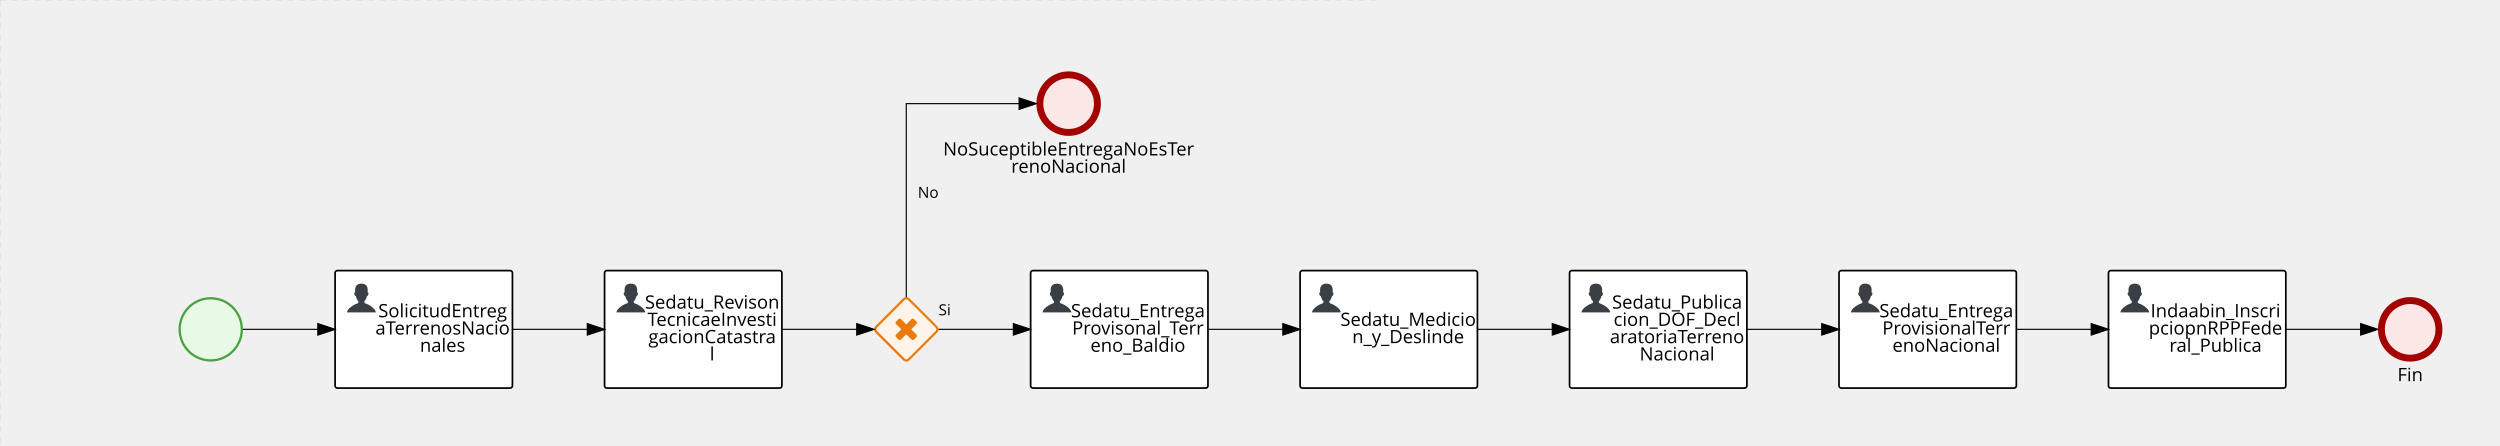
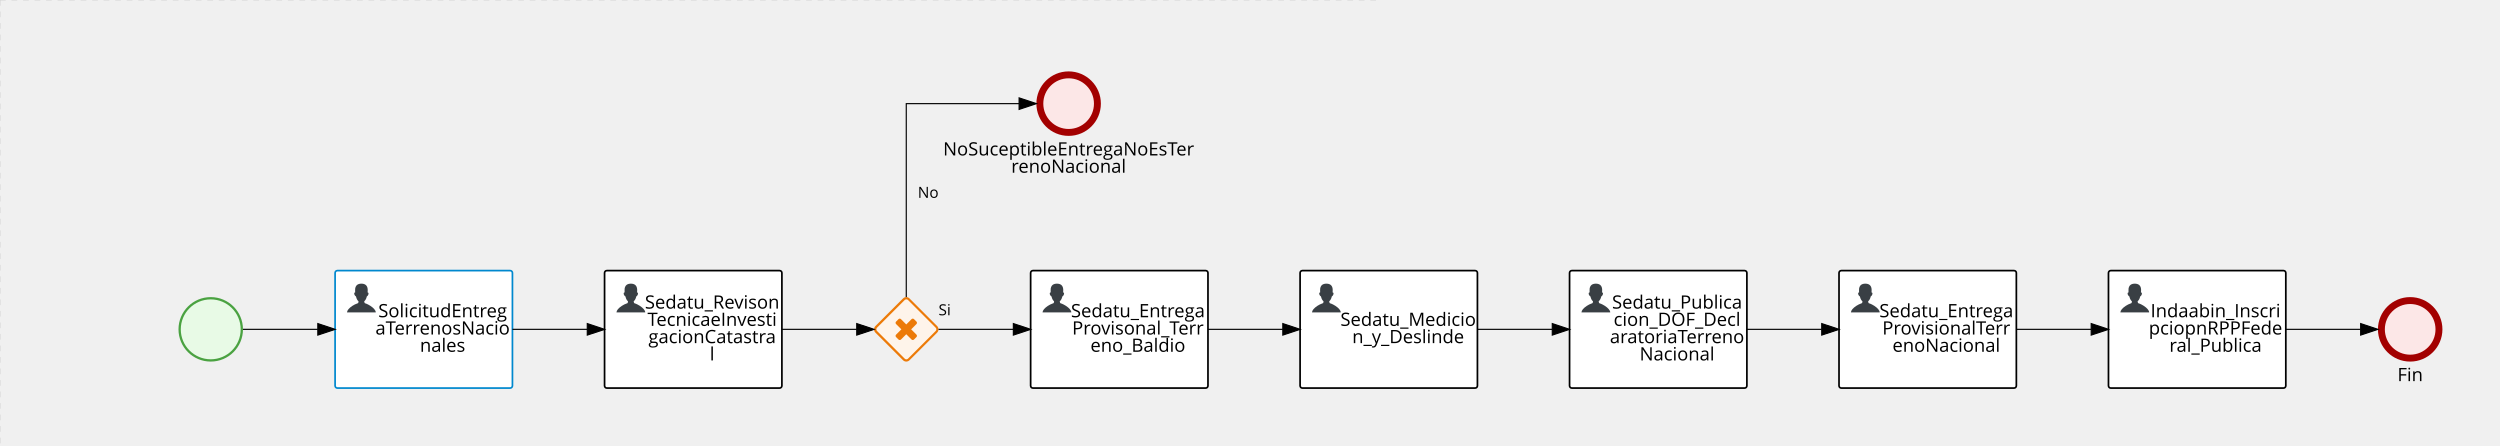
<svg xmlns="http://www.w3.org/2000/svg" version="1.1" width="2171" height="387" viewBox="0 0 2171 387">
  <defs />
  <g transform="matrix(1,0,0,1,0,0)">
    <g>
      <g>
        <g>
          <path fill="none" stroke="#d3d3d3" paint-order="fill stroke markers" d=" M 0 0 L 1200 0" stroke-miterlimit="10" stroke-opacity="0.8" stroke-dasharray="5" />
        </g>
        <g>
          <path fill="none" stroke="#d3d3d3" paint-order="fill stroke markers" d=" M 0 0 L 0 800" stroke-miterlimit="10" stroke-opacity="0.8" stroke-dasharray="5" />
        </g>
      </g>
      <g id="_8FF0A43F-6382-45C9-BA72-5A724DCAC5A2" bpmn2nodeid="_8FF0A43F-6382-45C9-BA72-5A724DCAC5A2" transform="matrix(1,0,0,1,1363,235)">
        <g>
          <path fill="none" stroke="none" />
        </g>
        <g transform="matrix(1,0,0,1,0,0)">
          <path fill="#ffffff" stroke="none" id="_8FF0A43F-6382-45C9-BA72-5A724DCAC5A2?shapeType=BACKGROUND" paint-order="stroke fill markers" d=" M 2 0 L 152 0 L 152 0 A 2 2 0 0 1 154 2 L 154 100 L 154 100 A 2 2 0 0 1 152 102 L 2 102 L 2 102 A 2 2 0 0 1 0 100 L 0 2 L 0 2 A 2 2 0 0 1 2 0 Z" />
        </g>
        <g transform="matrix(1,0,0,1,0,0)">
          <path fill="none" stroke="#000000" id="_8FF0A43F-6382-45C9-BA72-5A724DCAC5A2?shapeType=BORDER&amp;renderType=STROKE" paint-order="fill stroke markers" d=" M 2 0 L 152 0 L 152 0 A 2 2 0 0 1 154 2 L 154 100 L 154 100 A 2 2 0 0 1 152 102 L 2 102 L 2 102 A 2 2 0 0 1 0 100 L 0 2 L 0 2 A 2 2 0 0 1 2 0 Z" stroke-miterlimit="10" stroke-width="1.5" stroke-dasharray="" />
        </g>
        <g>
          <g transform="matrix(0.06,0,0,0.06,9.4,9.4)">
            <g transform="matrix(1,0,0,1,0,0)">
              <path fill="#393f44" stroke="none" id="_8FF0A43F-6382-45C9-BA72-5A724DCAC5A2_task__JrCX__gE2q" paint-order="stroke fill markers" d=" M 0 0 M 16 445.21 C 16 440.869 18.784 431.129 22.001 424.217 C 35.768 394.64 77.283 359.28 129 333.084 C 144.516 325.224 157.347 319.964 167.807 317.174 C 171.932 316.074 175.729 314.414 176.525 313.363 C 178.894 310.234 180.914 302.908 181.727 294.5 L 182.5 286.5 L 178.507 283.455 C 166.303 274.146 154.284 251.678 148.04 226.5 C 145.611 216.707 145.056 215.462 142.984 215.158 C 141.703 214.97 138.083 212.243 134.939 209.099 C 123.233 197.393 116.891 177.376 121.44 166.49 C 123.002 162.751 128.155 159.01 131.75 159.004 C 134.448 159 134.471 158.603 132.914 138.788 C 130.927 113.496 134.279 92.265 143.132 74.076 C 152.232 55.38 167.569 42.882 189.049 36.66 C 210.203 30.532 237.797 30.532 258.951 36.66 C 300.042 48.563 318.958 83.806 314.955 141 C 314.32 150.075 313.624 157.788 313.409 158.14 C 313.194 158.493 314.575 159.073 316.479 159.43 C 328.929 161.766 330.986 177.018 321.496 196.621 C 316.903 206.109 309.357 214.508 304.817 215.185 C 303.023 215.453 302.293 217.146 299.943 226.5 C 296.659 239.567 294.474 245.305 287.948 257.995 C 282.491 268.606 273.035 281.109 268.108 284.229 L 264.871 286.278 L 265.518 292.889 C 266.345 301.33 268.639 309.871 270.877 312.837 C 272.067 314.415 275.002 315.79 280.063 317.139 C 291.069 320.075 303.617 325.274 321 334.102 C 369.815 358.891 410.848 393.758 425.032 422.5 C 429.07 430.682 432 440.232 432 445.21 L 432 448 L 224 448 L 16 448 L 16 445.21 Z" />
            </g>
          </g>
        </g>
        <g transform="matrix(1,0,0,1,4.04,13.68)">
          <g transform="matrix(0.04,0,0,0.04,63.36,69.12)">
            <g transform="matrix(1,0,0,1,0,0)">
              <path fill="none" stroke="none" />
            </g>
            <g transform="matrix(1,0,0,1,0,0)">
              <path fill="none" stroke="none" />
            </g>
          </g>
        </g>
        <g transform="matrix(1,0,0,1,35,21)">
          <text fill="#000000" stroke="none" font-family="Open Sans" font-size="12pt" font-style="normal" font-weight="normal" text-decoration="normal" x="58.355" y="12" text-anchor="middle" dominant-baseline="alphabetic">Sedatu_Publica </text>
          <text fill="#000000" stroke="none" font-family="Open Sans" font-size="12pt" font-style="normal" font-weight="normal" text-decoration="normal" x="58.355" y="27" text-anchor="middle" dominant-baseline="alphabetic"> cion_DOF_Decl </text>
          <text fill="#000000" stroke="none" font-family="Open Sans" font-size="12pt" font-style="normal" font-weight="normal" text-decoration="normal" x="58.355" y="42" text-anchor="middle" dominant-baseline="alphabetic">aratoriaTerreno</text>
          <text fill="#000000" stroke="none" font-family="Open Sans" font-size="12pt" font-style="normal" font-weight="normal" text-decoration="normal" x="58.355" y="57" text-anchor="middle" dominant-baseline="alphabetic">      Nacional      </text>
        </g>
      </g>
      <g id="_F657E1F0-E25D-414C-A22B-355D2860B07C" bpmn2nodeid="_F657E1F0-E25D-414C-A22B-355D2860B07C" transform="matrix(1,0,0,1,900,62)">
        <g>
          <path fill="none" stroke="none" />
        </g>
        <g transform="matrix(0.125,0,0,0.125,0,0)">
          <g transform="matrix(1,0,0,1,0,0)">
            <path fill="#fce7e7" stroke="none" id="_F657E1F0-E25D-414C-A22B-355D2860B07C?shapeType=BACKGROUND" paint-order="stroke fill markers" d=" M 0 0 M 444 224 C 444 263.9 434.2 300.8 414.4 334.5 C 394.7 368.2 368 394.9 334.4 414.5 C 300.8 434.1 263.9 444 224 444 C 184.1 444 147.2 434.2 113.5 414.4 C 79.8 394.7 53.1 368 33.5 334.4 C 13.9 300.8 4 263.9 4 224 C 4 184.1 13.8 147.2 33.6 113.5 C 53.4 79.8 80.1 53.1 113.6 33.5 C 147.1 13.9 184.1 4 224 4 C 263.9 4 300.8 13.8 334.5 33.6 C 368.2 53.4 394.9 80.1 414.5 113.6 C 434.1 147.1 444 184.1 444 224 Z" />
          </g>
          <g>
            <g transform="matrix(1,0,0,1,0,0)">
              <g transform="matrix(1,0,0,1,0,0)">
                <path fill="#a30000" stroke="none" id="_F657E1F0-E25D-414C-A22B-355D2860B07C?shapeType=BORDER&amp;renderType=FILL" paint-order="stroke fill markers" d=" M 0 0 M 224 0 C 100.3 0 0 100.3 0 224 C 0 347.7 100.3 448 224 448 C 347.7 448 448 347.7 448 224 C 448 100.3 347.7 0 224 0 Z M 0 0 M 224 400 C 126.8 400 48 321.2 48 224 C 48 126.8 126.8 48 224 48 C 321.2 48 400 126.8 400 224 C 400 321.2 321.2 400 224 400 Z" />
              </g>
            </g>
          </g>
        </g>
        <g transform="matrix(1,0,0,1,-80.98438,61)">
          <text fill="#000000" stroke="none" font-family="Open Sans" font-size="12pt" font-style="normal" font-weight="normal" text-decoration="normal" x="108.984" y="12" text-anchor="middle" dominant-baseline="alphabetic">NoSuceptibleEntregaNoEsTer</text>
          <text fill="#000000" stroke="none" font-family="Open Sans" font-size="12pt" font-style="normal" font-weight="normal" text-decoration="normal" x="108.984" y="27" text-anchor="middle" dominant-baseline="alphabetic">              renoNacional              </text>
        </g>
      </g>
      <g id="_2652C81C-3B0A-4F57-AE74-74FB26818996" bpmn2nodeid="_2652C81C-3B0A-4F57-AE74-74FB26818996" transform="matrix(1,0,0,1,1831,235)">
        <g>
          <path fill="none" stroke="none" />
        </g>
        <g transform="matrix(1,0,0,1,0,0)">
          <path fill="#ffffff" stroke="none" id="_2652C81C-3B0A-4F57-AE74-74FB26818996?shapeType=BACKGROUND" paint-order="stroke fill markers" d=" M 2 0 L 152 0 L 152 0 A 2 2 0 0 1 154 2 L 154 100 L 154 100 A 2 2 0 0 1 152 102 L 2 102 L 2 102 A 2 2 0 0 1 0 100 L 0 2 L 0 2 A 2 2 0 0 1 2 0 Z" />
        </g>
        <g transform="matrix(1,0,0,1,0,0)">
          <path fill="none" stroke="#000000" id="_2652C81C-3B0A-4F57-AE74-74FB26818996?shapeType=BORDER&amp;renderType=STROKE" paint-order="fill stroke markers" d=" M 2 0 L 152 0 L 152 0 A 2 2 0 0 1 154 2 L 154 100 L 154 100 A 2 2 0 0 1 152 102 L 2 102 L 2 102 A 2 2 0 0 1 0 100 L 0 2 L 0 2 A 2 2 0 0 1 2 0 Z" stroke-miterlimit="10" stroke-width="1.5" stroke-dasharray="" />
        </g>
        <g>
          <g transform="matrix(0.06,0,0,0.06,9.4,9.4)">
            <g transform="matrix(1,0,0,1,0,0)">
              <path fill="#393f44" stroke="none" id="_2652C81C-3B0A-4F57-AE74-74FB26818996_task__JrCX__gE2q" paint-order="stroke fill markers" d=" M 0 0 M 16 445.21 C 16 440.869 18.784 431.129 22.001 424.217 C 35.768 394.64 77.283 359.28 129 333.084 C 144.516 325.224 157.347 319.964 167.807 317.174 C 171.932 316.074 175.729 314.414 176.525 313.363 C 178.894 310.234 180.914 302.908 181.727 294.5 L 182.5 286.5 L 178.507 283.455 C 166.303 274.146 154.284 251.678 148.04 226.5 C 145.611 216.707 145.056 215.462 142.984 215.158 C 141.703 214.97 138.083 212.243 134.939 209.099 C 123.233 197.393 116.891 177.376 121.44 166.49 C 123.002 162.751 128.155 159.01 131.75 159.004 C 134.448 159 134.471 158.603 132.914 138.788 C 130.927 113.496 134.279 92.265 143.132 74.076 C 152.232 55.38 167.569 42.882 189.049 36.66 C 210.203 30.532 237.797 30.532 258.951 36.66 C 300.042 48.563 318.958 83.806 314.955 141 C 314.32 150.075 313.624 157.788 313.409 158.14 C 313.194 158.493 314.575 159.073 316.479 159.43 C 328.929 161.766 330.986 177.018 321.496 196.621 C 316.903 206.109 309.357 214.508 304.817 215.185 C 303.023 215.453 302.293 217.146 299.943 226.5 C 296.659 239.567 294.474 245.305 287.948 257.995 C 282.491 268.606 273.035 281.109 268.108 284.229 L 264.871 286.278 L 265.518 292.889 C 266.345 301.33 268.639 309.871 270.877 312.837 C 272.067 314.415 275.002 315.79 280.063 317.139 C 291.069 320.075 303.617 325.274 321 334.102 C 369.815 358.891 410.848 393.758 425.032 422.5 C 429.07 430.682 432 440.232 432 445.21 L 432 448 L 224 448 L 16 448 L 16 445.21 Z" />
            </g>
          </g>
        </g>
        <g transform="matrix(1,0,0,1,4.04,13.68)">
          <g transform="matrix(0.04,0,0,0.04,63.36,69.12)">
            <g transform="matrix(1,0,0,1,0,0)">
              <path fill="none" stroke="none" />
            </g>
            <g transform="matrix(1,0,0,1,0,0)">
              <path fill="none" stroke="none" />
            </g>
          </g>
        </g>
        <g transform="matrix(1,0,0,1,35,28.5)">
          <text fill="#000000" stroke="none" font-family="Open Sans" font-size="12pt" font-style="normal" font-weight="normal" text-decoration="normal" x="57.965" y="12" text-anchor="middle" dominant-baseline="alphabetic">Indaabin_Inscri </text>
          <text fill="#000000" stroke="none" font-family="Open Sans" font-size="12pt" font-style="normal" font-weight="normal" text-decoration="normal" x="57.965" y="27" text-anchor="middle" dominant-baseline="alphabetic">pciopnRPPFede</text>
          <text fill="#000000" stroke="none" font-family="Open Sans" font-size="12pt" font-style="normal" font-weight="normal" text-decoration="normal" x="57.965" y="42" text-anchor="middle" dominant-baseline="alphabetic">    ral_Publica     </text>
        </g>
      </g>
      <g id="_5F080FB6-3F86-4CF3-AA23-848221DFFB02" bpmn2nodeid="_5F080FB6-3F86-4CF3-AA23-848221DFFB02" transform="matrix(1,0,0,1,2065,258)">
        <g>
          <path fill="none" stroke="none" />
        </g>
        <g transform="matrix(0.125,0,0,0.125,0,0)">
          <g transform="matrix(1,0,0,1,0,0)">
            <path fill="#fce7e7" stroke="none" id="_5F080FB6-3F86-4CF3-AA23-848221DFFB02?shapeType=BACKGROUND" paint-order="stroke fill markers" d=" M 0 0 M 444 224 C 444 263.9 434.2 300.8 414.4 334.5 C 394.7 368.2 368 394.9 334.4 414.5 C 300.8 434.1 263.9 444 224 444 C 184.1 444 147.2 434.2 113.5 414.4 C 79.8 394.7 53.1 368 33.5 334.4 C 13.9 300.8 4 263.9 4 224 C 4 184.1 13.8 147.2 33.6 113.5 C 53.4 79.8 80.1 53.1 113.6 33.5 C 147.1 13.9 184.1 4 224 4 C 263.9 4 300.8 13.8 334.5 33.6 C 368.2 53.4 394.9 80.1 414.5 113.6 C 434.1 147.1 444 184.1 444 224 Z" />
          </g>
          <g>
            <g transform="matrix(1,0,0,1,0,0)">
              <g transform="matrix(1,0,0,1,0,0)">
                <path fill="#a30000" stroke="none" id="_5F080FB6-3F86-4CF3-AA23-848221DFFB02?shapeType=BORDER&amp;renderType=FILL" paint-order="stroke fill markers" d=" M 0 0 M 224 0 C 100.3 0 0 100.3 0 224 C 0 347.7 100.3 448 224 448 C 347.7 448 448 347.7 448 224 C 448 100.3 347.7 0 224 0 Z M 0 0 M 224 400 C 126.8 400 48 321.2 48 224 C 48 126.8 126.8 48 224 48 C 321.2 48 400 126.8 400 224 C 400 321.2 321.2 400 224 400 Z" />
              </g>
            </g>
          </g>
        </g>
        <g transform="matrix(1,0,0,1,16.9375,61)">
          <text fill="#000000" stroke="none" font-family="Open Sans" font-size="12pt" font-style="normal" font-weight="normal" text-decoration="normal" x="11.062" y="12" text-anchor="middle" dominant-baseline="alphabetic">Fin</text>
        </g>
      </g>
      <g id="_A2AA6A26-D961-4B0E-9096-768F3CEE48E3" bpmn2nodeid="_A2AA6A26-D961-4B0E-9096-768F3CEE48E3" transform="matrix(1,0,0,1,525,235)">
        <g>
          <path fill="none" stroke="none" />
        </g>
        <g transform="matrix(1,0,0,1,0,0)">
          <path fill="#ffffff" stroke="none" id="_A2AA6A26-D961-4B0E-9096-768F3CEE48E3?shapeType=BACKGROUND" paint-order="stroke fill markers" d=" M 2 0 L 152 0 L 152 0 A 2 2 0 0 1 154 2 L 154 100 L 154 100 A 2 2 0 0 1 152 102 L 2 102 L 2 102 A 2 2 0 0 1 0 100 L 0 2 L 0 2 A 2 2 0 0 1 2 0 Z" />
        </g>
        <g transform="matrix(1,0,0,1,0,0)">
          <path fill="none" stroke="#000000" id="_A2AA6A26-D961-4B0E-9096-768F3CEE48E3?shapeType=BORDER&amp;renderType=STROKE" paint-order="fill stroke markers" d=" M 2 0 L 152 0 L 152 0 A 2 2 0 0 1 154 2 L 154 100 L 154 100 A 2 2 0 0 1 152 102 L 2 102 L 2 102 A 2 2 0 0 1 0 100 L 0 2 L 0 2 A 2 2 0 0 1 2 0 Z" stroke-miterlimit="10" stroke-width="1.5" stroke-dasharray="" />
        </g>
        <g>
          <g transform="matrix(0.06,0,0,0.06,9.4,9.4)">
            <g transform="matrix(1,0,0,1,0,0)">
              <path fill="#393f44" stroke="none" id="_A2AA6A26-D961-4B0E-9096-768F3CEE48E3_task__JrCX__gE2q" paint-order="stroke fill markers" d=" M 0 0 M 16 445.21 C 16 440.869 18.784 431.129 22.001 424.217 C 35.768 394.64 77.283 359.28 129 333.084 C 144.516 325.224 157.347 319.964 167.807 317.174 C 171.932 316.074 175.729 314.414 176.525 313.363 C 178.894 310.234 180.914 302.908 181.727 294.5 L 182.5 286.5 L 178.507 283.455 C 166.303 274.146 154.284 251.678 148.04 226.5 C 145.611 216.707 145.056 215.462 142.984 215.158 C 141.703 214.97 138.083 212.243 134.939 209.099 C 123.233 197.393 116.891 177.376 121.44 166.49 C 123.002 162.751 128.155 159.01 131.75 159.004 C 134.448 159 134.471 158.603 132.914 138.788 C 130.927 113.496 134.279 92.265 143.132 74.076 C 152.232 55.38 167.569 42.882 189.049 36.66 C 210.203 30.532 237.797 30.532 258.951 36.66 C 300.042 48.563 318.958 83.806 314.955 141 C 314.32 150.075 313.624 157.788 313.409 158.14 C 313.194 158.493 314.575 159.073 316.479 159.43 C 328.929 161.766 330.986 177.018 321.496 196.621 C 316.903 206.109 309.357 214.508 304.817 215.185 C 303.023 215.453 302.293 217.146 299.943 226.5 C 296.659 239.567 294.474 245.305 287.948 257.995 C 282.491 268.606 273.035 281.109 268.108 284.229 L 264.871 286.278 L 265.518 292.889 C 266.345 301.33 268.639 309.871 270.877 312.837 C 272.067 314.415 275.002 315.79 280.063 317.139 C 291.069 320.075 303.617 325.274 321 334.102 C 369.815 358.891 410.848 393.758 425.032 422.5 C 429.07 430.682 432 440.232 432 445.21 L 432 448 L 224 448 L 16 448 L 16 445.21 Z" />
            </g>
          </g>
        </g>
        <g transform="matrix(1,0,0,1,4.04,13.68)">
          <g transform="matrix(0.04,0,0,0.04,63.36,69.12)">
            <g transform="matrix(1,0,0,1,0,0)">
              <path fill="none" stroke="none" />
            </g>
            <g transform="matrix(1,0,0,1,0,0)">
              <path fill="none" stroke="none" />
            </g>
          </g>
        </g>
        <g transform="matrix(1,0,0,1,35,21)">
          <text fill="#000000" stroke="none" font-family="Open Sans" font-size="12pt" font-style="normal" font-weight="normal" text-decoration="normal" x="58.414" y="12" text-anchor="middle" dominant-baseline="alphabetic">Sedatu_Revison</text>
          <text fill="#000000" stroke="none" font-family="Open Sans" font-size="12pt" font-style="normal" font-weight="normal" text-decoration="normal" x="58.414" y="27" text-anchor="middle" dominant-baseline="alphabetic">TecnicaeInvesti </text>
          <text fill="#000000" stroke="none" font-family="Open Sans" font-size="12pt" font-style="normal" font-weight="normal" text-decoration="normal" x="58.414" y="42" text-anchor="middle" dominant-baseline="alphabetic">gacionCatastra </text>
          <text fill="#000000" stroke="none" font-family="Open Sans" font-size="12pt" font-style="normal" font-weight="normal" text-decoration="normal" x="58.414" y="57" text-anchor="middle" dominant-baseline="alphabetic">             l              </text>
        </g>
      </g>
      <g id="_B5F4F070-4E8F-462E-9679-84021734B52C" bpmn2nodeid="_B5F4F070-4E8F-462E-9679-84021734B52C" transform="matrix(1,0,0,1,895,235)">
        <g>
          <path fill="none" stroke="none" />
        </g>
        <g transform="matrix(1,0,0,1,0,0)">
          <path fill="#ffffff" stroke="none" id="_B5F4F070-4E8F-462E-9679-84021734B52C?shapeType=BACKGROUND" paint-order="stroke fill markers" d=" M 2 0 L 152 0 L 152 0 A 2 2 0 0 1 154 2 L 154 100 L 154 100 A 2 2 0 0 1 152 102 L 2 102 L 2 102 A 2 2 0 0 1 0 100 L 0 2 L 0 2 A 2 2 0 0 1 2 0 Z" />
        </g>
        <g transform="matrix(1,0,0,1,0,0)">
          <path fill="none" stroke="#000000" id="_B5F4F070-4E8F-462E-9679-84021734B52C?shapeType=BORDER&amp;renderType=STROKE" paint-order="fill stroke markers" d=" M 2 0 L 152 0 L 152 0 A 2 2 0 0 1 154 2 L 154 100 L 154 100 A 2 2 0 0 1 152 102 L 2 102 L 2 102 A 2 2 0 0 1 0 100 L 0 2 L 0 2 A 2 2 0 0 1 2 0 Z" stroke-miterlimit="10" stroke-width="1.5" stroke-dasharray="" />
        </g>
        <g>
          <g transform="matrix(0.06,0,0,0.06,9.4,9.4)">
            <g transform="matrix(1,0,0,1,0,0)">
              <path fill="#393f44" stroke="none" id="_B5F4F070-4E8F-462E-9679-84021734B52C_task__JrCX__gE2q" paint-order="stroke fill markers" d=" M 0 0 M 16 445.21 C 16 440.869 18.784 431.129 22.001 424.217 C 35.768 394.64 77.283 359.28 129 333.084 C 144.516 325.224 157.347 319.964 167.807 317.174 C 171.932 316.074 175.729 314.414 176.525 313.363 C 178.894 310.234 180.914 302.908 181.727 294.5 L 182.5 286.5 L 178.507 283.455 C 166.303 274.146 154.284 251.678 148.04 226.5 C 145.611 216.707 145.056 215.462 142.984 215.158 C 141.703 214.97 138.083 212.243 134.939 209.099 C 123.233 197.393 116.891 177.376 121.44 166.49 C 123.002 162.751 128.155 159.01 131.75 159.004 C 134.448 159 134.471 158.603 132.914 138.788 C 130.927 113.496 134.279 92.265 143.132 74.076 C 152.232 55.38 167.569 42.882 189.049 36.66 C 210.203 30.532 237.797 30.532 258.951 36.66 C 300.042 48.563 318.958 83.806 314.955 141 C 314.32 150.075 313.624 157.788 313.409 158.14 C 313.194 158.493 314.575 159.073 316.479 159.43 C 328.929 161.766 330.986 177.018 321.496 196.621 C 316.903 206.109 309.357 214.508 304.817 215.185 C 303.023 215.453 302.293 217.146 299.943 226.5 C 296.659 239.567 294.474 245.305 287.948 257.995 C 282.491 268.606 273.035 281.109 268.108 284.229 L 264.871 286.278 L 265.518 292.889 C 266.345 301.33 268.639 309.871 270.877 312.837 C 272.067 314.415 275.002 315.79 280.063 317.139 C 291.069 320.075 303.617 325.274 321 334.102 C 369.815 358.891 410.848 393.758 425.032 422.5 C 429.07 430.682 432 440.232 432 445.21 L 432 448 L 224 448 L 16 448 L 16 445.21 Z" />
            </g>
          </g>
        </g>
        <g transform="matrix(1,0,0,1,4.04,13.68)">
          <g transform="matrix(0.04,0,0,0.04,63.36,69.12)">
            <g transform="matrix(1,0,0,1,0,0)">
              <path fill="none" stroke="none" />
            </g>
            <g transform="matrix(1,0,0,1,0,0)">
              <path fill="none" stroke="none" />
            </g>
          </g>
        </g>
        <g transform="matrix(1,0,0,1,35,28.5)">
          <text fill="#000000" stroke="none" font-family="Open Sans" font-size="12pt" font-style="normal" font-weight="normal" text-decoration="normal" x="58.16" y="12" text-anchor="middle" dominant-baseline="alphabetic">Sedatu_Entrega</text>
          <text fill="#000000" stroke="none" font-family="Open Sans" font-size="12pt" font-style="normal" font-weight="normal" text-decoration="normal" x="58.16" y="27" text-anchor="middle" dominant-baseline="alphabetic">Provisonal_Terr</text>
          <text fill="#000000" stroke="none" font-family="Open Sans" font-size="12pt" font-style="normal" font-weight="normal" text-decoration="normal" x="58.16" y="42" text-anchor="middle" dominant-baseline="alphabetic">    eno_Baldio    </text>
        </g>
      </g>
      <g id="_BD1D2AF8-A295-4450-887F-DDDDDC207F2A" bpmn2nodeid="_BD1D2AF8-A295-4450-887F-DDDDDC207F2A" transform="matrix(1,0,0,1,155,258)">
        <g>
          <path fill="none" stroke="none" />
        </g>
        <g transform="matrix(0.125,0,0,0.125,0,0)">
          <g transform="matrix(1,0,0,1,0,0)">
            <path fill="#e8fae6" stroke="none" id="_BD1D2AF8-A295-4450-887F-DDDDDC207F2A?shapeType=BACKGROUND" paint-order="stroke fill markers" d=" M 0 0 M 444 224 C 444 263.9 434.2 300.8 414.4 334.5 C 394.7 368.2 368 394.9 334.4 414.5 C 300.8 434.1 263.9 444 224 444 C 184.1 444 147.2 434.2 113.5 414.4 C 79.8 394.7 53.1 368 33.5 334.4 C 13.9 300.8 4 263.9 4 224 C 4 184.1 13.8 147.2 33.6 113.5 C 53.4 79.8 80.1 53.1 113.6 33.5 C 147.1 13.9 184.1 4 224 4 C 263.9 4 300.8 13.8 334.5 33.6 C 368.2 53.4 394.9 80.1 414.5 113.6 C 434.1 147.1 444 184.1 444 224 Z" />
          </g>
          <g>
            <g transform="matrix(1,0,0,1,0,0)">
              <g transform="matrix(1,0,0,1,0,0)">
                <path fill="#4aa241" stroke="none" id="_BD1D2AF8-A295-4450-887F-DDDDDC207F2A?shapeType=BORDER&amp;renderType=FILL" paint-order="stroke fill markers" d=" M 0 0 M 224 0 C 100.3 0 0 100.3 0 224 C 0 347.7 100.3 448 224 448 C 347.7 448 448 347.7 448 224 C 448 100.3 347.7 0 224 0 Z M 0 0 M 224 432 C 109.1 432 16 338.9 16 224 C 16 109.1 109.1 16 224 16 C 338.9 16 432 109.1 432 224 C 432 338.9 338.9 432 224 432 Z" />
              </g>
            </g>
          </g>
        </g>
        <g transform="matrix(1,0,0,1,28,61)" />
      </g>
      <g id="_67E6EC67-04C4-44F7-8063-492E1B0615BB" bpmn2nodeid="_67E6EC67-04C4-44F7-8063-492E1B0615BB" transform="matrix(1,0,0,1,759,258)">
        <g>
          <path fill="none" stroke="none" />
        </g>
        <g transform="matrix(0.125,0,0,0.125,0,0)">
          <g transform="matrix(1,0,0,1,0,0)">
            <path fill="#fef4ea" stroke="none" id="_67E6EC67-04C4-44F7-8063-492E1B0615BB?shapeType=BACKGROUND" paint-order="stroke fill markers" d=" M 0 0 M 224.4 4.3 C 216.4 4.3 208.4 7.3 202.3 13.4 L 13.5 202.2 C 1.3 214.4 1.3 234.2 13.5 246.4 L 202.2 435.1 C 208.3 441.2 216.4 444.2 224.3 444.2 C 232.2 444.2 240.3 441.2 246.4 435.1 L 435.1 246.4 C 447.3 234.2 447.3 214.4 435.1 202.2 L 246.5 13.4 C 240.4 7.3 232.4 4.3 224.4 4.3 L 224.4 4.3 Z" />
          </g>
          <g>
            <g transform="matrix(1,0,0,1,0,0)">
              <g transform="matrix(1,0,0,1,0,0)">
                <path fill="#ec7a08" stroke="none" id="_67E6EC67-04C4-44F7-8063-492E1B0615BB?shapeType=BORDER&amp;renderType=FILL" paint-order="stroke fill markers" d=" M 0 0 M 20.8 212.7 L 213.3 20.2 C 219.6 13.9 229.7 13.9 235.9 20.2 L 428.4 212.7 C 434.7 219 434.7 229.1 428.4 235.3 L 235.9 427.8 C 229.6 434.1 219.5 434.1 213.3 427.8 L 20.8 235.3 C 14.5 229.1 14.5 218.9 20.8 212.7 L 20.8 212.7 Z M 0 0 M 0 224 C 0 232.1 3.1 240.3 9.3 246.5 L 201.5 438.7 C 213.9 451.1 234.1 451.1 246.5 438.7 L 438.7 246.5 C 444.9 240.3 448 232.1 448 224 C 448 215.9 444.9 207.7 438.7 201.5 L 246.5 9.3 C 234.1 -3.1 213.9 -3.1 201.5 9.3 L 9.3 201.5 C 3.1 207.7 0 215.9 0 224 L 0 224 Z" />
              </g>
            </g>
          </g>
          <g>
            <g transform="matrix(1,0,0,1,0,0)">
              <g transform="matrix(1,0,0,1,0,0)">
                <path fill="#ec7a08" stroke="none" id="_67E6EC67-04C4-44F7-8063-492E1B0615BB_exclusive" paint-order="stroke fill markers" d=" M 0 0 M 298.2 269.2 C 298.2 272.6 297.1 275.3 294.7 277.7 L 277.7 294.7 C 275.3 297.1 272.6 298.2 269.2 298.2 C 265.8 298.2 263.1 297.1 260.7 294.7 L 224 258 L 187.2 294.8 C 184.8 297.2 182.1 298.3 178.7 298.3 C 175.3 298.3 172.6 297.2 170.2 294.8 L 153.2 277.8 C 150.8 275.4 149.7 272.7 149.7 269.3 C 149.7 265.9 150.8 263.2 153.2 260.8 L 190 224 L 153.2 187.2 C 150.8 184.8 149.7 182 149.7 178.7 C 149.7 175.3 150.8 172.5 153.2 170.2 L 170.2 153.2 C 172.6 150.8 175.3 149.7 178.7 149.7 C 182.1 149.7 184.8 150.8 187.2 153.2 L 224 190 L 260.8 153.2 C 263.2 150.8 265.9 149.7 269.3 149.7 C 272.7 149.7 275.4 150.8 277.8 153.2 L 294.8 170.2 C 297.2 172.5 298.3 175.3 298.3 178.7 C 298.3 182 297.2 184.8 294.8 187.2 L 258 224 L 294.8 260.8 C 297.1 263.1 298.2 265.9 298.2 269.2 Z" />
              </g>
            </g>
          </g>
        </g>
        <g transform="matrix(1,0,0,1,28,61)" />
      </g>
      <g id="_E7CACB29-BD10-435C-A16A-18ADB375356E" bpmn2nodeid="_E7CACB29-BD10-435C-A16A-18ADB375356E" transform="matrix(1,0,0,1,1129,235)">
        <g>
          <path fill="none" stroke="none" />
        </g>
        <g transform="matrix(1,0,0,1,0,0)">
          <path fill="#ffffff" stroke="none" id="_E7CACB29-BD10-435C-A16A-18ADB375356E?shapeType=BACKGROUND" paint-order="stroke fill markers" d=" M 2 0 L 152 0 L 152 0 A 2 2 0 0 1 154 2 L 154 100 L 154 100 A 2 2 0 0 1 152 102 L 2 102 L 2 102 A 2 2 0 0 1 0 100 L 0 2 L 0 2 A 2 2 0 0 1 2 0 Z" />
        </g>
        <g transform="matrix(1,0,0,1,0,0)">
          <path fill="none" stroke="#000000" id="_E7CACB29-BD10-435C-A16A-18ADB375356E?shapeType=BORDER&amp;renderType=STROKE" paint-order="fill stroke markers" d=" M 2 0 L 152 0 L 152 0 A 2 2 0 0 1 154 2 L 154 100 L 154 100 A 2 2 0 0 1 152 102 L 2 102 L 2 102 A 2 2 0 0 1 0 100 L 0 2 L 0 2 A 2 2 0 0 1 2 0 Z" stroke-miterlimit="10" stroke-width="1.5" stroke-dasharray="" />
        </g>
        <g>
          <g transform="matrix(0.06,0,0,0.06,9.4,9.4)">
            <g transform="matrix(1,0,0,1,0,0)">
              <path fill="#393f44" stroke="none" id="_E7CACB29-BD10-435C-A16A-18ADB375356E_task__JrCX__gE2q" paint-order="stroke fill markers" d=" M 0 0 M 16 445.21 C 16 440.869 18.784 431.129 22.001 424.217 C 35.768 394.64 77.283 359.28 129 333.084 C 144.516 325.224 157.347 319.964 167.807 317.174 C 171.932 316.074 175.729 314.414 176.525 313.363 C 178.894 310.234 180.914 302.908 181.727 294.5 L 182.5 286.5 L 178.507 283.455 C 166.303 274.146 154.284 251.678 148.04 226.5 C 145.611 216.707 145.056 215.462 142.984 215.158 C 141.703 214.97 138.083 212.243 134.939 209.099 C 123.233 197.393 116.891 177.376 121.44 166.49 C 123.002 162.751 128.155 159.01 131.75 159.004 C 134.448 159 134.471 158.603 132.914 138.788 C 130.927 113.496 134.279 92.265 143.132 74.076 C 152.232 55.38 167.569 42.882 189.049 36.66 C 210.203 30.532 237.797 30.532 258.951 36.66 C 300.042 48.563 318.958 83.806 314.955 141 C 314.32 150.075 313.624 157.788 313.409 158.14 C 313.194 158.493 314.575 159.073 316.479 159.43 C 328.929 161.766 330.986 177.018 321.496 196.621 C 316.903 206.109 309.357 214.508 304.817 215.185 C 303.023 215.453 302.293 217.146 299.943 226.5 C 296.659 239.567 294.474 245.305 287.948 257.995 C 282.491 268.606 273.035 281.109 268.108 284.229 L 264.871 286.278 L 265.518 292.889 C 266.345 301.33 268.639 309.871 270.877 312.837 C 272.067 314.415 275.002 315.79 280.063 317.139 C 291.069 320.075 303.617 325.274 321 334.102 C 369.815 358.891 410.848 393.758 425.032 422.5 C 429.07 430.682 432 440.232 432 445.21 L 432 448 L 224 448 L 16 448 L 16 445.21 Z" />
            </g>
          </g>
        </g>
        <g transform="matrix(1,0,0,1,4.04,13.68)">
          <g transform="matrix(0.04,0,0,0.04,63.36,69.12)">
            <g transform="matrix(1,0,0,1,0,0)">
              <path fill="none" stroke="none" />
            </g>
            <g transform="matrix(1,0,0,1,0,0)">
              <path fill="none" stroke="none" />
            </g>
          </g>
        </g>
        <g transform="matrix(1,0,0,1,35,36)">
          <text fill="#000000" stroke="none" font-family="Open Sans" font-size="12pt" font-style="normal" font-weight="normal" text-decoration="normal" x="58.852" y="12" text-anchor="middle" dominant-baseline="alphabetic">Sedatu_Medicio</text>
          <text fill="#000000" stroke="none" font-family="Open Sans" font-size="12pt" font-style="normal" font-weight="normal" text-decoration="normal" x="58.852" y="27" text-anchor="middle" dominant-baseline="alphabetic">  n_y_Deslinde   </text>
        </g>
      </g>
      <g id="_46555990-BA23-4DF4-93FD-519519213578" bpmn2nodeid="_46555990-BA23-4DF4-93FD-519519213578" transform="matrix(1,0,0,1,1597,235)">
        <g>
          <path fill="none" stroke="none" />
        </g>
        <g transform="matrix(1,0,0,1,0,0)">
          <path fill="#ffffff" stroke="none" id="_46555990-BA23-4DF4-93FD-519519213578?shapeType=BACKGROUND" paint-order="stroke fill markers" d=" M 2 0 L 152 0 L 152 0 A 2 2 0 0 1 154 2 L 154 100 L 154 100 A 2 2 0 0 1 152 102 L 2 102 L 2 102 A 2 2 0 0 1 0 100 L 0 2 L 0 2 A 2 2 0 0 1 2 0 Z" />
        </g>
        <g transform="matrix(1,0,0,1,0,0)">
          <path fill="none" stroke="#000000" id="_46555990-BA23-4DF4-93FD-519519213578?shapeType=BORDER&amp;renderType=STROKE" paint-order="fill stroke markers" d=" M 2 0 L 152 0 L 152 0 A 2 2 0 0 1 154 2 L 154 100 L 154 100 A 2 2 0 0 1 152 102 L 2 102 L 2 102 A 2 2 0 0 1 0 100 L 0 2 L 0 2 A 2 2 0 0 1 2 0 Z" stroke-miterlimit="10" stroke-width="1.5" stroke-dasharray="" />
        </g>
        <g>
          <g transform="matrix(0.06,0,0,0.06,9.4,9.4)">
            <g transform="matrix(1,0,0,1,0,0)">
              <path fill="#393f44" stroke="none" id="_46555990-BA23-4DF4-93FD-519519213578_task__JrCX__gE2q" paint-order="stroke fill markers" d=" M 0 0 M 16 445.21 C 16 440.869 18.784 431.129 22.001 424.217 C 35.768 394.64 77.283 359.28 129 333.084 C 144.516 325.224 157.347 319.964 167.807 317.174 C 171.932 316.074 175.729 314.414 176.525 313.363 C 178.894 310.234 180.914 302.908 181.727 294.5 L 182.5 286.5 L 178.507 283.455 C 166.303 274.146 154.284 251.678 148.04 226.5 C 145.611 216.707 145.056 215.462 142.984 215.158 C 141.703 214.97 138.083 212.243 134.939 209.099 C 123.233 197.393 116.891 177.376 121.44 166.49 C 123.002 162.751 128.155 159.01 131.75 159.004 C 134.448 159 134.471 158.603 132.914 138.788 C 130.927 113.496 134.279 92.265 143.132 74.076 C 152.232 55.38 167.569 42.882 189.049 36.66 C 210.203 30.532 237.797 30.532 258.951 36.66 C 300.042 48.563 318.958 83.806 314.955 141 C 314.32 150.075 313.624 157.788 313.409 158.14 C 313.194 158.493 314.575 159.073 316.479 159.43 C 328.929 161.766 330.986 177.018 321.496 196.621 C 316.903 206.109 309.357 214.508 304.817 215.185 C 303.023 215.453 302.293 217.146 299.943 226.5 C 296.659 239.567 294.474 245.305 287.948 257.995 C 282.491 268.606 273.035 281.109 268.108 284.229 L 264.871 286.278 L 265.518 292.889 C 266.345 301.33 268.639 309.871 270.877 312.837 C 272.067 314.415 275.002 315.79 280.063 317.139 C 291.069 320.075 303.617 325.274 321 334.102 C 369.815 358.891 410.848 393.758 425.032 422.5 C 429.07 430.682 432 440.232 432 445.21 L 432 448 L 224 448 L 16 448 L 16 445.21 Z" />
            </g>
          </g>
        </g>
        <g transform="matrix(1,0,0,1,4.04,13.68)">
          <g transform="matrix(0.04,0,0,0.04,63.36,69.12)">
            <g transform="matrix(1,0,0,1,0,0)">
              <path fill="none" stroke="none" />
            </g>
            <g transform="matrix(1,0,0,1,0,0)">
              <path fill="none" stroke="none" />
            </g>
          </g>
        </g>
        <g transform="matrix(1,0,0,1,35,28.5)">
          <text fill="#000000" stroke="none" font-family="Open Sans" font-size="12pt" font-style="normal" font-weight="normal" text-decoration="normal" x="58.16" y="12" text-anchor="middle" dominant-baseline="alphabetic">Sedatu_Entrega</text>
          <text fill="#000000" stroke="none" font-family="Open Sans" font-size="12pt" font-style="normal" font-weight="normal" text-decoration="normal" x="58.16" y="27" text-anchor="middle" dominant-baseline="alphabetic">ProvisionalTerr </text>
          <text fill="#000000" stroke="none" font-family="Open Sans" font-size="12pt" font-style="normal" font-weight="normal" text-decoration="normal" x="58.16" y="42" text-anchor="middle" dominant-baseline="alphabetic">  enoNacional   </text>
        </g>
      </g>
-       <g id="_C1A7E222-AB9D-4696-9E21-A1FD12459640" bpmn2nodeid="_C1A7E222-AB9D-4696-9E21-A1FD12459640" transform="matrix(1,0,0,1,291,235)">
-         <g>
-           <path fill="none" stroke="none" />
-         </g>
-         <g transform="matrix(1,0,0,1,0,0)">
-           <path fill="#ffffff" stroke="none" id="_C1A7E222-AB9D-4696-9E21-A1FD12459640?shapeType=BACKGROUND" paint-order="stroke fill markers" d=" M 2 0 L 152 0 L 152 0 A 2 2 0 0 1 154 2 L 154 100 L 154 100 A 2 2 0 0 1 152 102 L 2 102 L 2 102 A 2 2 0 0 1 0 100 L 0 2 L 0 2 A 2 2 0 0 1 2 0 Z" />
-         </g>
-         <g transform="matrix(1,0,0,1,0,0)">
-           <path fill="none" stroke="#000000" id="_C1A7E222-AB9D-4696-9E21-A1FD12459640?shapeType=BORDER&amp;renderType=STROKE" paint-order="fill stroke markers" d=" M 2 0 L 152 0 L 152 0 A 2 2 0 0 1 154 2 L 154 100 L 154 100 A 2 2 0 0 1 152 102 L 2 102 L 2 102 A 2 2 0 0 1 0 100 L 0 2 L 0 2 A 2 2 0 0 1 2 0 Z" stroke-miterlimit="10" stroke-width="1.5" stroke-dasharray="" />
-         </g>
-         <g>
-           <g transform="matrix(0.06,0,0,0.06,9.4,9.4)">
-             <g transform="matrix(1,0,0,1,0,0)">
-               <path fill="#393f44" stroke="none" id="_C1A7E222-AB9D-4696-9E21-A1FD12459640_task__JrCX__gE2q" paint-order="stroke fill markers" d=" M 0 0 M 16 445.21 C 16 440.869 18.784 431.129 22.001 424.217 C 35.768 394.64 77.283 359.28 129 333.084 C 144.516 325.224 157.347 319.964 167.807 317.174 C 171.932 316.074 175.729 314.414 176.525 313.363 C 178.894 310.234 180.914 302.908 181.727 294.5 L 182.5 286.5 L 178.507 283.455 C 166.303 274.146 154.284 251.678 148.04 226.5 C 145.611 216.707 145.056 215.462 142.984 215.158 C 141.703 214.97 138.083 212.243 134.939 209.099 C 123.233 197.393 116.891 177.376 121.44 166.49 C 123.002 162.751 128.155 159.01 131.75 159.004 C 134.448 159 134.471 158.603 132.914 138.788 C 130.927 113.496 134.279 92.265 143.132 74.076 C 152.232 55.38 167.569 42.882 189.049 36.66 C 210.203 30.532 237.797 30.532 258.951 36.66 C 300.042 48.563 318.958 83.806 314.955 141 C 314.32 150.075 313.624 157.788 313.409 158.14 C 313.194 158.493 314.575 159.073 316.479 159.43 C 328.929 161.766 330.986 177.018 321.496 196.621 C 316.903 206.109 309.357 214.508 304.817 215.185 C 303.023 215.453 302.293 217.146 299.943 226.5 C 296.659 239.567 294.474 245.305 287.948 257.995 C 282.491 268.606 273.035 281.109 268.108 284.229 L 264.871 286.278 L 265.518 292.889 C 266.345 301.33 268.639 309.871 270.877 312.837 C 272.067 314.415 275.002 315.79 280.063 317.139 C 291.069 320.075 303.617 325.274 321 334.102 C 369.815 358.891 410.848 393.758 425.032 422.5 C 429.07 430.682 432 440.232 432 445.21 L 432 448 L 224 448 L 16 448 L 16 445.21 Z" />
-             </g>
-           </g>
-         </g>
-         <g transform="matrix(1,0,0,1,4.04,13.68)">
-           <g transform="matrix(0.04,0,0,0.04,63.36,69.12)">
-             <g transform="matrix(1,0,0,1,0,0)">
-               <path fill="none" stroke="none" />
-             </g>
-             <g transform="matrix(1,0,0,1,0,0)">
-               <path fill="none" stroke="none" />
-             </g>
-           </g>
-         </g>
-         <g transform="matrix(1,0,0,1,35,28.5)">
-           <text fill="#000000" stroke="none" font-family="Open Sans" font-size="12pt" font-style="normal" font-weight="normal" text-decoration="normal" x="58.367" y="12" text-anchor="middle" dominant-baseline="alphabetic">SolicitudEntreg </text>
-           <text fill="#000000" stroke="none" font-family="Open Sans" font-size="12pt" font-style="normal" font-weight="normal" text-decoration="normal" x="58.367" y="27" text-anchor="middle" dominant-baseline="alphabetic">aTerrenosNacio</text>
-           <text fill="#000000" stroke="none" font-family="Open Sans" font-size="12pt" font-style="normal" font-weight="normal" text-decoration="normal" x="58.367" y="42" text-anchor="middle" dominant-baseline="alphabetic">         nales          </text>
-         </g>
-       </g>
-       <g id="_4F758E74-10E8-4F3E-A1BE-51618BF79261" bpmn2nodeid="_4F758E74-10E8-4F3E-A1BE-51618BF79261">
-         <g>
-           <path fill="none" stroke="#000000" paint-order="fill stroke markers" d=" M 211 286 L 276 286" stroke-miterlimit="10" stroke-dasharray="" />
-         </g>
-         <g transform="matrix(1,0,0,1,211,286)" />
-         <g transform="matrix(6.123233995736766e-17,1,-1,6.123233995736766e-17,291,281)">
-           <path fill="#000000" stroke="#000000" paint-order="fill stroke markers" d=" M 10 15 L 0 15 L 5 0 Z" stroke-miterlimit="10" stroke-dasharray="" />
-         </g>
-         <g transform="matrix(1,0,0,1,211,276)" />
-       </g>
-       <g id="_257670AB-9712-44E4-BC0F-1A981BE80758" bpmn2nodeid="_257670AB-9712-44E4-BC0F-1A981BE80758">
-         <g>
-           <path fill="none" stroke="#000000" paint-order="fill stroke markers" d=" M 445 286 L 510 286" stroke-miterlimit="10" stroke-dasharray="" />
-         </g>
-         <g transform="matrix(1,0,0,1,445,286)" />
-         <g transform="matrix(6.123233995736766e-17,1,-1,6.123233995736766e-17,525,281)">
-           <path fill="#000000" stroke="#000000" paint-order="fill stroke markers" d=" M 10 15 L 0 15 L 5 0 Z" stroke-miterlimit="10" stroke-dasharray="" />
-         </g>
-         <g transform="matrix(1,0,0,1,445,276)" />
-       </g>
      <g id="_77CBC5D1-3ADE-4B9D-A442-46ECFEF63941" bpmn2nodeid="_77CBC5D1-3ADE-4B9D-A442-46ECFEF63941">
        <g>
          <path fill="none" stroke="#000000" paint-order="fill stroke markers" d=" M 679 286 L 744 286" stroke-miterlimit="10" stroke-dasharray="" />
        </g>
        <g transform="matrix(1,0,0,1,679,286)" />
        <g transform="matrix(6.123233995736766e-17,1,-1,6.123233995736766e-17,759,281)">
          <path fill="#000000" stroke="#000000" paint-order="fill stroke markers" d=" M 10 15 L 0 15 L 5 0 Z" stroke-miterlimit="10" stroke-dasharray="" />
        </g>
        <g transform="matrix(1,0,0,1,679,276)" />
      </g>
+       <g id="_EBDE0DC5-5622-4D78-8DD5-76DB6A95652A" bpmn2nodeid="_EBDE0DC5-5622-4D78-8DD5-76DB6A95652A">
+         <g>
+           <path fill="none" stroke="#000000" paint-order="fill stroke markers" d=" M 815 286 L 880 286" stroke-miterlimit="10" stroke-dasharray="" />
+         </g>
+         <g transform="matrix(1,0,0,1,815,286)" />
+         <g transform="matrix(6.123233995736766e-17,1,-1,6.123233995736766e-17,895,281)">
+           <path fill="#000000" stroke="#000000" paint-order="fill stroke markers" d=" M 10 15 L 0 15 L 5 0 Z" stroke-miterlimit="10" stroke-dasharray="" />
+         </g>
+         <g transform="matrix(1,0,0,1,815,265)">
+           <text fill="#000000" stroke="none" font-family="Open Sans" font-size="10pt" font-style="normal" font-weight="normal" text-decoration="normal" x="0" y="8.8" text-anchor="start" dominant-baseline="alphabetic">Si                    </text>
+         </g>
+       </g>
+       <g id="_AE5C3344-8FDD-4492-AB14-617A3BBB9AD2" bpmn2nodeid="_AE5C3344-8FDD-4492-AB14-617A3BBB9AD2">
+         <g>
+           <path fill="none" stroke="#000000" paint-order="fill stroke markers" d=" M 1049 286 L 1114 286" stroke-miterlimit="10" stroke-dasharray="" />
+         </g>
+         <g transform="matrix(1,0,0,1,1049,286)" />
+         <g transform="matrix(6.123233995736766e-17,1,-1,6.123233995736766e-17,1129,281)">
+           <path fill="#000000" stroke="#000000" paint-order="fill stroke markers" d=" M 10 15 L 0 15 L 5 0 Z" stroke-miterlimit="10" stroke-dasharray="" />
+         </g>
+         <g transform="matrix(1,0,0,1,1049,276)" />
+       </g>
+       <g id="_56CBB2CD-26D1-4CE8-B54A-29FD3BC16176" bpmn2nodeid="_56CBB2CD-26D1-4CE8-B54A-29FD3BC16176">
+         <g>
+           <path fill="none" stroke="#000000" paint-order="fill stroke markers" d=" M 1283 286 L 1348 286" stroke-miterlimit="10" stroke-dasharray="" />
+         </g>
+         <g transform="matrix(1,0,0,1,1283,286)" />
+         <g transform="matrix(6.123233995736766e-17,1,-1,6.123233995736766e-17,1363,281)">
+           <path fill="#000000" stroke="#000000" paint-order="fill stroke markers" d=" M 10 15 L 0 15 L 5 0 Z" stroke-miterlimit="10" stroke-dasharray="" />
+         </g>
+         <g transform="matrix(1,0,0,1,1283,276)" />
+       </g>
+       <g id="_9954FA6A-EFA4-4B48-A5A9-50F8D56FA501" bpmn2nodeid="_9954FA6A-EFA4-4B48-A5A9-50F8D56FA501">
+         <g>
+           <path fill="none" stroke="#000000" paint-order="fill stroke markers" d=" M 1517 286 L 1582 286" stroke-miterlimit="10" stroke-dasharray="" />
+         </g>
+         <g transform="matrix(1,0,0,1,1517,286)" />
+         <g transform="matrix(6.123233995736766e-17,1,-1,6.123233995736766e-17,1597,281)">
+           <path fill="#000000" stroke="#000000" paint-order="fill stroke markers" d=" M 10 15 L 0 15 L 5 0 Z" stroke-miterlimit="10" stroke-dasharray="" />
+         </g>
+         <g transform="matrix(1,0,0,1,1517,276)" />
+       </g>
+       <g id="_0AA0940E-70AF-49F8-8820-7DB1D77F245C" bpmn2nodeid="_0AA0940E-70AF-49F8-8820-7DB1D77F245C">
+         <g>
+           <path fill="none" stroke="#000000" paint-order="fill stroke markers" d=" M 1751 286 L 1816 286" stroke-miterlimit="10" stroke-dasharray="" />
+         </g>
+         <g transform="matrix(1,0,0,1,1751,286)" />
+         <g transform="matrix(6.123233995736766e-17,1,-1,6.123233995736766e-17,1831,281)">
+           <path fill="#000000" stroke="#000000" paint-order="fill stroke markers" d=" M 10 15 L 0 15 L 5 0 Z" stroke-miterlimit="10" stroke-dasharray="" />
+         </g>
+         <g transform="matrix(1,0,0,1,1751,276)" />
+       </g>
+       <g id="_A533F5F7-9F61-4E61-B9F8-3EC7A131E10C" bpmn2nodeid="_A533F5F7-9F61-4E61-B9F8-3EC7A131E10C">
+         <g>
+           <path fill="none" stroke="#000000" paint-order="fill stroke markers" d=" M 1985 286 L 2050 286" stroke-miterlimit="10" stroke-dasharray="" />
+         </g>
+         <g transform="matrix(1,0,0,1,1985,286)" />
+         <g transform="matrix(6.123233995736766e-17,1,-1,6.123233995736766e-17,2065,281)">
+           <path fill="#000000" stroke="#000000" paint-order="fill stroke markers" d=" M 10 15 L 0 15 L 5 0 Z" stroke-miterlimit="10" stroke-dasharray="" />
+         </g>
+         <g transform="matrix(1,0,0,1,1985,276)" />
+       </g>
      <g id="_130EA982-4060-4CBB-BDD0-5EA55039CDBF" bpmn2nodeid="_130EA982-4060-4CBB-BDD0-5EA55039CDBF">
        <g>
          <path fill="none" stroke="#000000" paint-order="fill stroke markers" d=" M 787 258 L 787 90 L 885 90" stroke-miterlimit="10" stroke-dasharray="" />
        </g>
        <g transform="matrix(1,0,0,1,787,258)" />
        <g transform="matrix(6.123233995736766e-17,1,-1,6.123233995736766e-17,900,85)">
          <path fill="#000000" stroke="#000000" paint-order="fill stroke markers" d=" M 10 15 L 0 15 L 5 0 Z" stroke-miterlimit="10" stroke-dasharray="" />
        </g>
        <g transform="matrix(1,0,0,1,797,163)">
          <text fill="#000000" stroke="none" font-family="Open Sans" font-size="10pt" font-style="normal" font-weight="normal" text-decoration="normal" x="0" y="8.8" text-anchor="start" dominant-baseline="alphabetic">No                                           </text>
        </g>
-       </g>
-       <g id="_EBDE0DC5-5622-4D78-8DD5-76DB6A95652A" bpmn2nodeid="_EBDE0DC5-5622-4D78-8DD5-76DB6A95652A">
-         <g>
-           <path fill="none" stroke="#000000" paint-order="fill stroke markers" d=" M 815 286 L 880 286" stroke-miterlimit="10" stroke-dasharray="" />
-         </g>
-         <g transform="matrix(1,0,0,1,815,286)" />
-         <g transform="matrix(6.123233995736766e-17,1,-1,6.123233995736766e-17,895,281)">
-           <path fill="#000000" stroke="#000000" paint-order="fill stroke markers" d=" M 10 15 L 0 15 L 5 0 Z" stroke-miterlimit="10" stroke-dasharray="" />
-         </g>
-         <g transform="matrix(1,0,0,1,815,265)">
-           <text fill="#000000" stroke="none" font-family="Open Sans" font-size="10pt" font-style="normal" font-weight="normal" text-decoration="normal" x="0" y="8.8" text-anchor="start" dominant-baseline="alphabetic">Si                    </text>
-         </g>
-       </g>
-       <g id="_AE5C3344-8FDD-4492-AB14-617A3BBB9AD2" bpmn2nodeid="_AE5C3344-8FDD-4492-AB14-617A3BBB9AD2">
-         <g>
-           <path fill="none" stroke="#000000" paint-order="fill stroke markers" d=" M 1049 286 L 1114 286" stroke-miterlimit="10" stroke-dasharray="" />
-         </g>
-         <g transform="matrix(1,0,0,1,1049,286)" />
-         <g transform="matrix(6.123233995736766e-17,1,-1,6.123233995736766e-17,1129,281)">
-           <path fill="#000000" stroke="#000000" paint-order="fill stroke markers" d=" M 10 15 L 0 15 L 5 0 Z" stroke-miterlimit="10" stroke-dasharray="" />
-         </g>
-         <g transform="matrix(1,0,0,1,1049,276)" />
-       </g>
-       <g id="_56CBB2CD-26D1-4CE8-B54A-29FD3BC16176" bpmn2nodeid="_56CBB2CD-26D1-4CE8-B54A-29FD3BC16176">
-         <g>
-           <path fill="none" stroke="#000000" paint-order="fill stroke markers" d=" M 1283 286 L 1348 286" stroke-miterlimit="10" stroke-dasharray="" />
-         </g>
-         <g transform="matrix(1,0,0,1,1283,286)" />
-         <g transform="matrix(6.123233995736766e-17,1,-1,6.123233995736766e-17,1363,281)">
-           <path fill="#000000" stroke="#000000" paint-order="fill stroke markers" d=" M 10 15 L 0 15 L 5 0 Z" stroke-miterlimit="10" stroke-dasharray="" />
-         </g>
-         <g transform="matrix(1,0,0,1,1283,276)" />
-       </g>
-       <g id="_9954FA6A-EFA4-4B48-A5A9-50F8D56FA501" bpmn2nodeid="_9954FA6A-EFA4-4B48-A5A9-50F8D56FA501">
-         <g>
-           <path fill="none" stroke="#000000" paint-order="fill stroke markers" d=" M 1517 286 L 1582 286" stroke-miterlimit="10" stroke-dasharray="" />
-         </g>
-         <g transform="matrix(1,0,0,1,1517,286)" />
-         <g transform="matrix(6.123233995736766e-17,1,-1,6.123233995736766e-17,1597,281)">
-           <path fill="#000000" stroke="#000000" paint-order="fill stroke markers" d=" M 10 15 L 0 15 L 5 0 Z" stroke-miterlimit="10" stroke-dasharray="" />
-         </g>
-         <g transform="matrix(1,0,0,1,1517,276)" />
-       </g>
-       <g id="_0AA0940E-70AF-49F8-8820-7DB1D77F245C" bpmn2nodeid="_0AA0940E-70AF-49F8-8820-7DB1D77F245C">
-         <g>
-           <path fill="none" stroke="#000000" paint-order="fill stroke markers" d=" M 1751 286 L 1816 286" stroke-miterlimit="10" stroke-dasharray="" />
-         </g>
-         <g transform="matrix(1,0,0,1,1751,286)" />
-         <g transform="matrix(6.123233995736766e-17,1,-1,6.123233995736766e-17,1831,281)">
-           <path fill="#000000" stroke="#000000" paint-order="fill stroke markers" d=" M 10 15 L 0 15 L 5 0 Z" stroke-miterlimit="10" stroke-dasharray="" />
-         </g>
-         <g transform="matrix(1,0,0,1,1751,276)" />
-       </g>
-       <g id="_A533F5F7-9F61-4E61-B9F8-3EC7A131E10C" bpmn2nodeid="_A533F5F7-9F61-4E61-B9F8-3EC7A131E10C">
-         <g>
-           <path fill="none" stroke="#000000" paint-order="fill stroke markers" d=" M 1985 286 L 2050 286" stroke-miterlimit="10" stroke-dasharray="" />
-         </g>
-         <g transform="matrix(1,0,0,1,1985,286)" />
-         <g transform="matrix(6.123233995736766e-17,1,-1,6.123233995736766e-17,2065,281)">
-           <path fill="#000000" stroke="#000000" paint-order="fill stroke markers" d=" M 10 15 L 0 15 L 5 0 Z" stroke-miterlimit="10" stroke-dasharray="" />
-         </g>
-         <g transform="matrix(1,0,0,1,1985,276)" />
      </g>
      <g transform="matrix(1,0,0,1,1363,235)" />
      <g transform="matrix(1,0,0,1,900,62)" />
      <g transform="matrix(1,0,0,1,1831,235)" />
      <g transform="matrix(1,0,0,1,2065,258)" />
      <g transform="matrix(1,0,0,1,525,235)" />
      <g transform="matrix(1,0,0,1,895,235)" />
      <g transform="matrix(1,0,0,1,155,258)" />
      <g transform="matrix(1,0,0,1,759,258)" />
      <g transform="matrix(1,0,0,1,1129,235)" />
      <g transform="matrix(1,0,0,1,1597,235)" />
+       <g id="_C1A7E222-AB9D-4696-9E21-A1FD12459640" bpmn2nodeid="_C1A7E222-AB9D-4696-9E21-A1FD12459640" transform="matrix(1,0,0,1,291,235)">
+         <g>
+           <path fill="none" stroke="none" />
+         </g>
+         <g transform="matrix(1,0,0,1,0,0)">
+           <path fill="#ffffff" stroke="none" id="_C1A7E222-AB9D-4696-9E21-A1FD12459640?shapeType=BACKGROUND" paint-order="stroke fill markers" d=" M 2 0 L 152 0 L 152 0 A 2 2 0 0 1 154 2 L 154 100 L 154 100 A 2 2 0 0 1 152 102 L 2 102 L 2 102 A 2 2 0 0 1 0 100 L 0 2 L 0 2 A 2 2 0 0 1 2 0 Z" />
+         </g>
+         <g transform="matrix(1,0,0,1,0,0)">
+           <path fill="none" stroke="rgb(0,136,206)" id="_C1A7E222-AB9D-4696-9E21-A1FD12459640?shapeType=BORDER&amp;renderType=STROKE" paint-order="fill stroke markers" d=" M 2 0 L 152 0 L 152 0 A 2 2 0 0 1 154 2 L 154 100 L 154 100 A 2 2 0 0 1 152 102 L 2 102 L 2 102 A 2 2 0 0 1 0 100 L 0 2 L 0 2 A 2 2 0 0 1 2 0 Z" stroke-miterlimit="10" stroke-width="1.5" stroke-dasharray="" />
+         </g>
+         <g>
+           <g transform="matrix(0.06,0,0,0.06,9.4,9.4)">
+             <g transform="matrix(1,0,0,1,0,0)">
+               <path fill="#393f44" stroke="none" id="_C1A7E222-AB9D-4696-9E21-A1FD12459640_task__JrCX__gE2q" paint-order="stroke fill markers" d=" M 0 0 M 16 445.21 C 16 440.869 18.784 431.129 22.001 424.217 C 35.768 394.64 77.283 359.28 129 333.084 C 144.516 325.224 157.347 319.964 167.807 317.174 C 171.932 316.074 175.729 314.414 176.525 313.363 C 178.894 310.234 180.914 302.908 181.727 294.5 L 182.5 286.5 L 178.507 283.455 C 166.303 274.146 154.284 251.678 148.04 226.5 C 145.611 216.707 145.056 215.462 142.984 215.158 C 141.703 214.97 138.083 212.243 134.939 209.099 C 123.233 197.393 116.891 177.376 121.44 166.49 C 123.002 162.751 128.155 159.01 131.75 159.004 C 134.448 159 134.471 158.603 132.914 138.788 C 130.927 113.496 134.279 92.265 143.132 74.076 C 152.232 55.38 167.569 42.882 189.049 36.66 C 210.203 30.532 237.797 30.532 258.951 36.66 C 300.042 48.563 318.958 83.806 314.955 141 C 314.32 150.075 313.624 157.788 313.409 158.14 C 313.194 158.493 314.575 159.073 316.479 159.43 C 328.929 161.766 330.986 177.018 321.496 196.621 C 316.903 206.109 309.357 214.508 304.817 215.185 C 303.023 215.453 302.293 217.146 299.943 226.5 C 296.659 239.567 294.474 245.305 287.948 257.995 C 282.491 268.606 273.035 281.109 268.108 284.229 L 264.871 286.278 L 265.518 292.889 C 266.345 301.33 268.639 309.871 270.877 312.837 C 272.067 314.415 275.002 315.79 280.063 317.139 C 291.069 320.075 303.617 325.274 321 334.102 C 369.815 358.891 410.848 393.758 425.032 422.5 C 429.07 430.682 432 440.232 432 445.21 L 432 448 L 224 448 L 16 448 L 16 445.21 Z" />
+             </g>
+           </g>
+         </g>
+         <g transform="matrix(1,0,0,1,4.04,13.68)">
+           <g transform="matrix(0.04,0,0,0.04,63.36,69.12)">
+             <g transform="matrix(1,0,0,1,0,0)">
+               <path fill="none" stroke="none" />
+             </g>
+             <g transform="matrix(1,0,0,1,0,0)">
+               <path fill="none" stroke="none" />
+             </g>
+           </g>
+         </g>
+         <g transform="matrix(1,0,0,1,35,28.5)">
+           <text fill="#000000" stroke="none" font-family="Open Sans" font-size="12pt" font-style="normal" font-weight="normal" text-decoration="normal" x="58.367" y="12" text-anchor="middle" dominant-baseline="alphabetic">SolicitudEntreg </text>
+           <text fill="#000000" stroke="none" font-family="Open Sans" font-size="12pt" font-style="normal" font-weight="normal" text-decoration="normal" x="58.367" y="27" text-anchor="middle" dominant-baseline="alphabetic">aTerrenosNacio</text>
+           <text fill="#000000" stroke="none" font-family="Open Sans" font-size="12pt" font-style="normal" font-weight="normal" text-decoration="normal" x="58.367" y="42" text-anchor="middle" dominant-baseline="alphabetic">         nales          </text>
+         </g>
+       </g>
+       <g id="_4F758E74-10E8-4F3E-A1BE-51618BF79261" bpmn2nodeid="_4F758E74-10E8-4F3E-A1BE-51618BF79261">
+         <g>
+           <path fill="none" stroke="#000000" paint-order="fill stroke markers" d=" M 211 286 L 276 286" stroke-miterlimit="10" stroke-dasharray="" />
+         </g>
+         <g transform="matrix(1,0,0,1,211,286)" />
+         <g transform="matrix(6.123233995736766e-17,1,-1,6.123233995736766e-17,291,281)">
+           <path fill="#000000" stroke="#000000" paint-order="fill stroke markers" d=" M 10 15 L 0 15 L 5 0 Z" stroke-miterlimit="10" stroke-dasharray="" />
+         </g>
+         <g transform="matrix(1,0,0,1,211,276)" />
+       </g>
+       <g id="_257670AB-9712-44E4-BC0F-1A981BE80758" bpmn2nodeid="_257670AB-9712-44E4-BC0F-1A981BE80758">
+         <g>
+           <path fill="none" stroke="#000000" paint-order="fill stroke markers" d=" M 445 286 L 510 286" stroke-miterlimit="10" stroke-dasharray="" />
+         </g>
+         <g transform="matrix(1,0,0,1,445,286)" />
+         <g transform="matrix(6.123233995736766e-17,1,-1,6.123233995736766e-17,525,281)">
+           <path fill="#000000" stroke="#000000" paint-order="fill stroke markers" d=" M 10 15 L 0 15 L 5 0 Z" stroke-miterlimit="10" stroke-dasharray="" />
+         </g>
+         <g transform="matrix(1,0,0,1,445,276)" />
+       </g>
      <g transform="matrix(1,0,0,1,291,235)" />
    </g>
  </g>
</svg>
